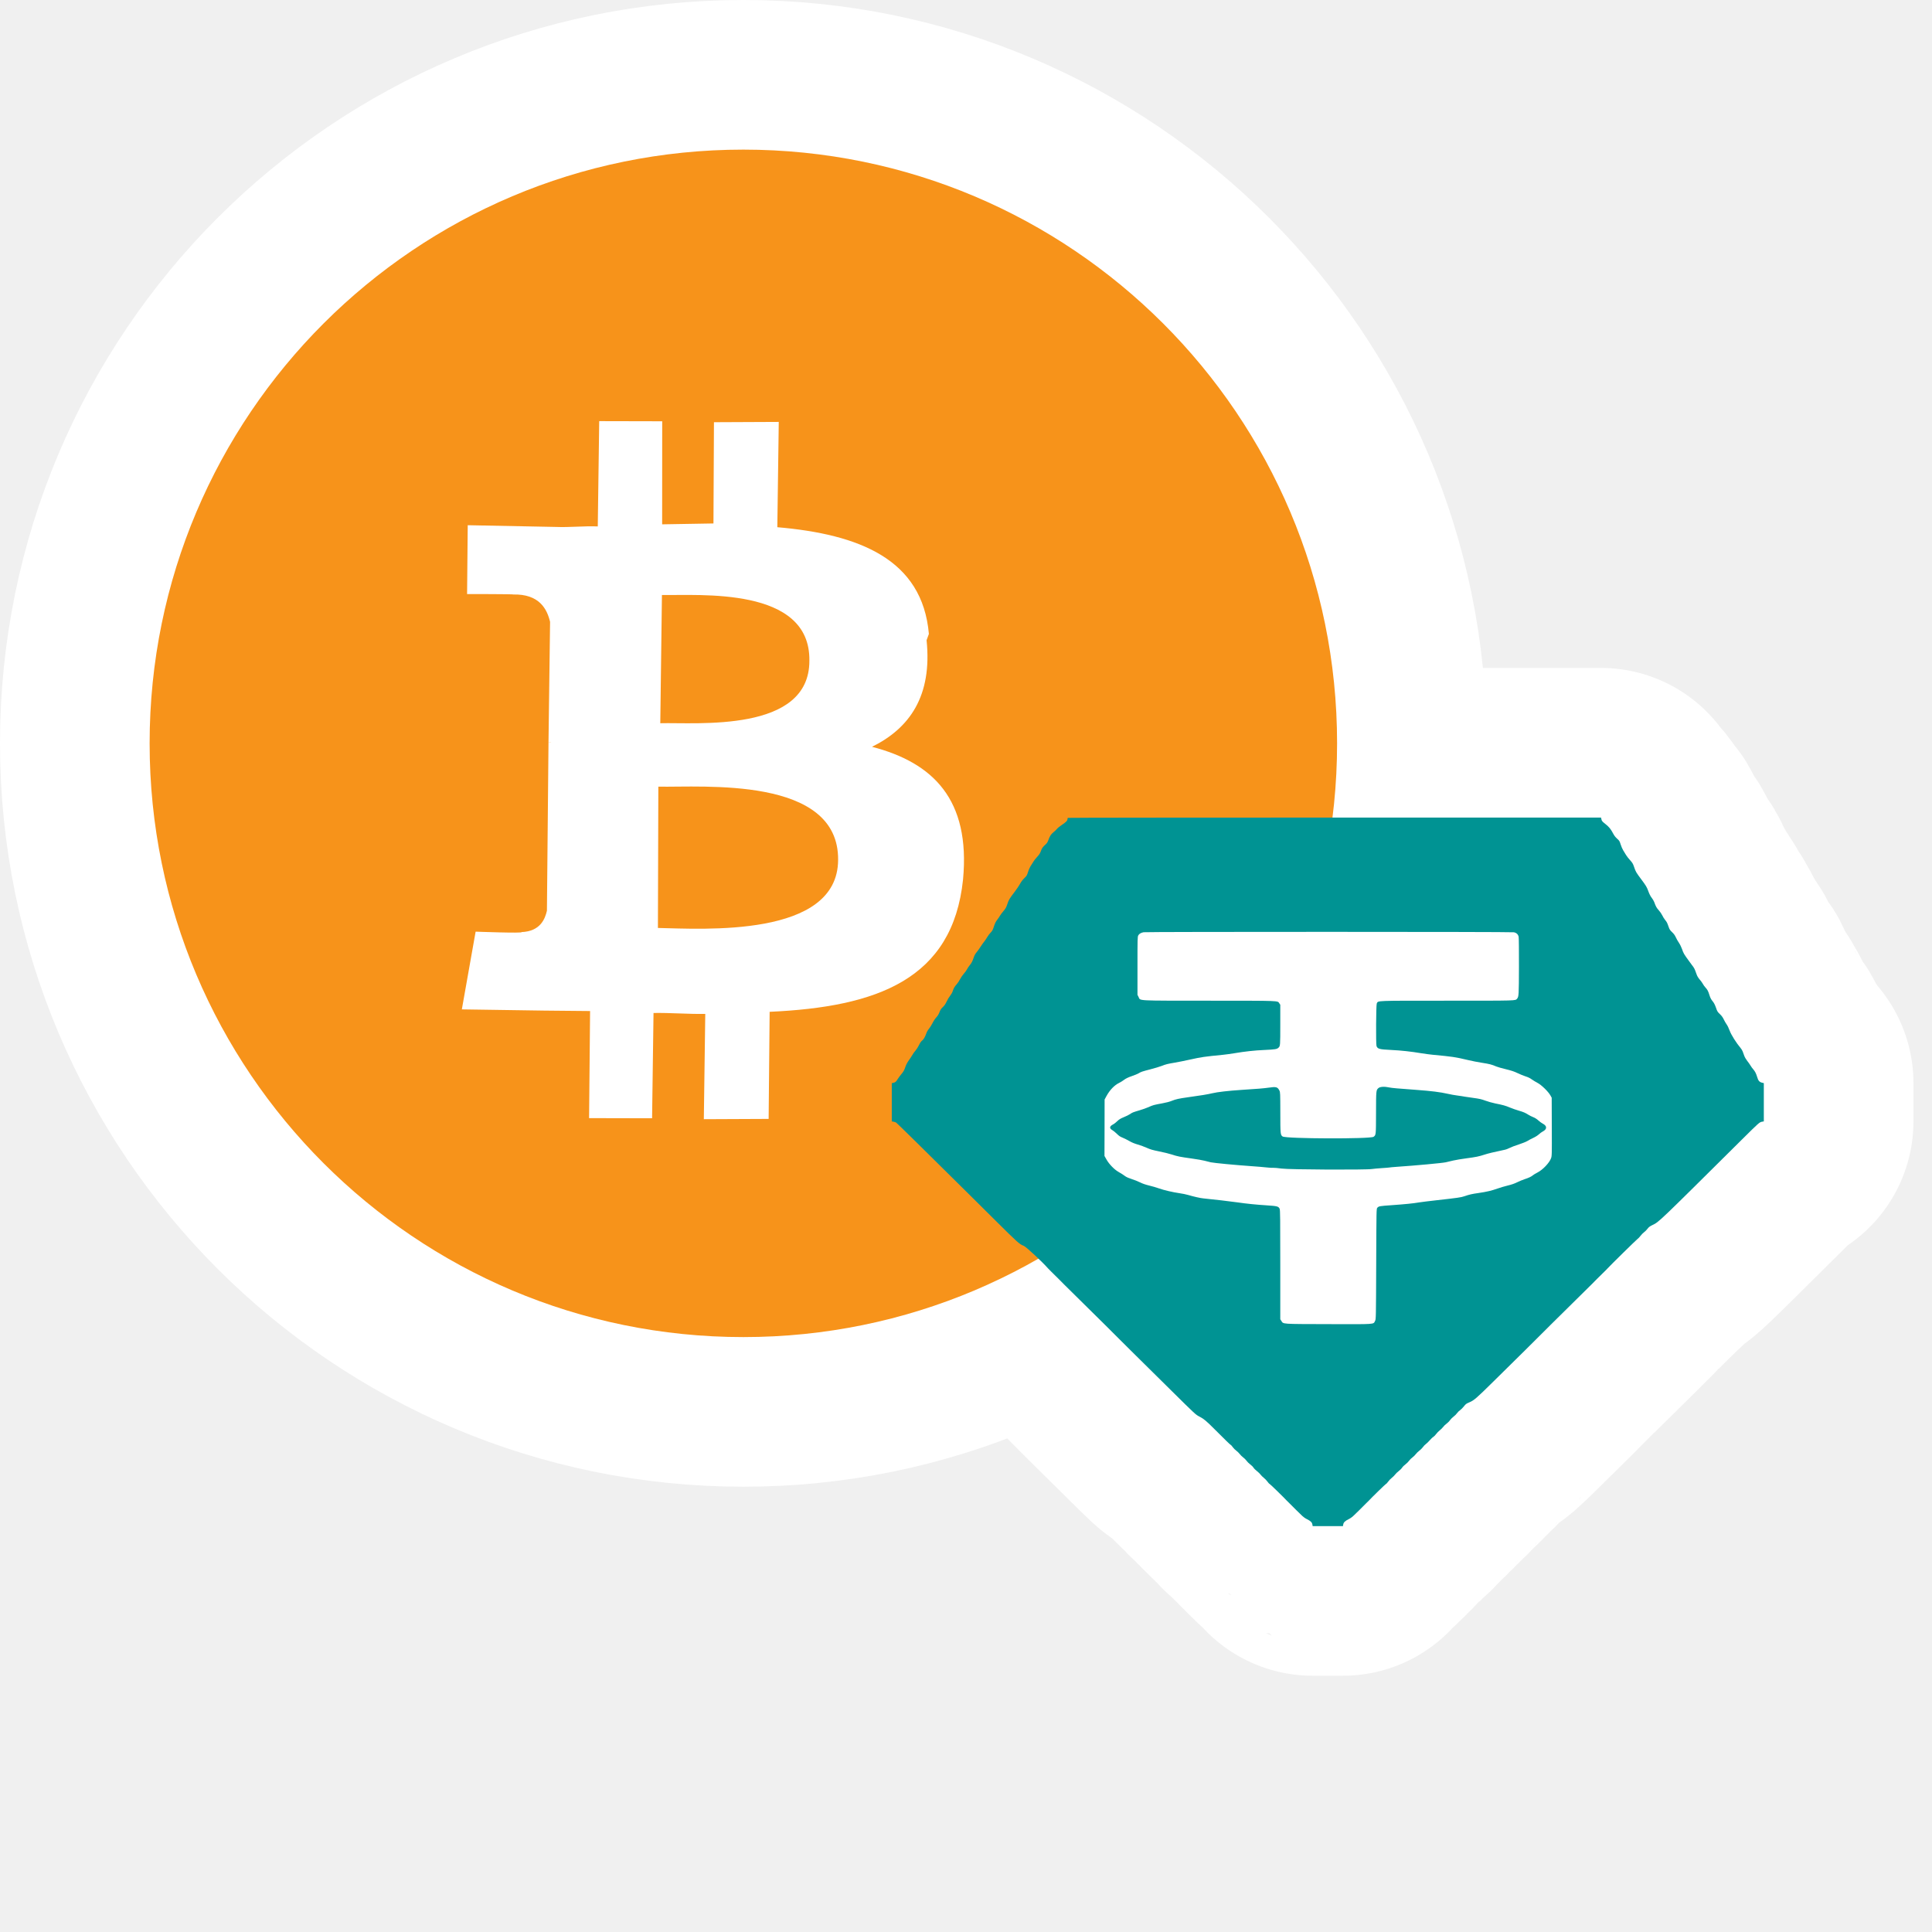
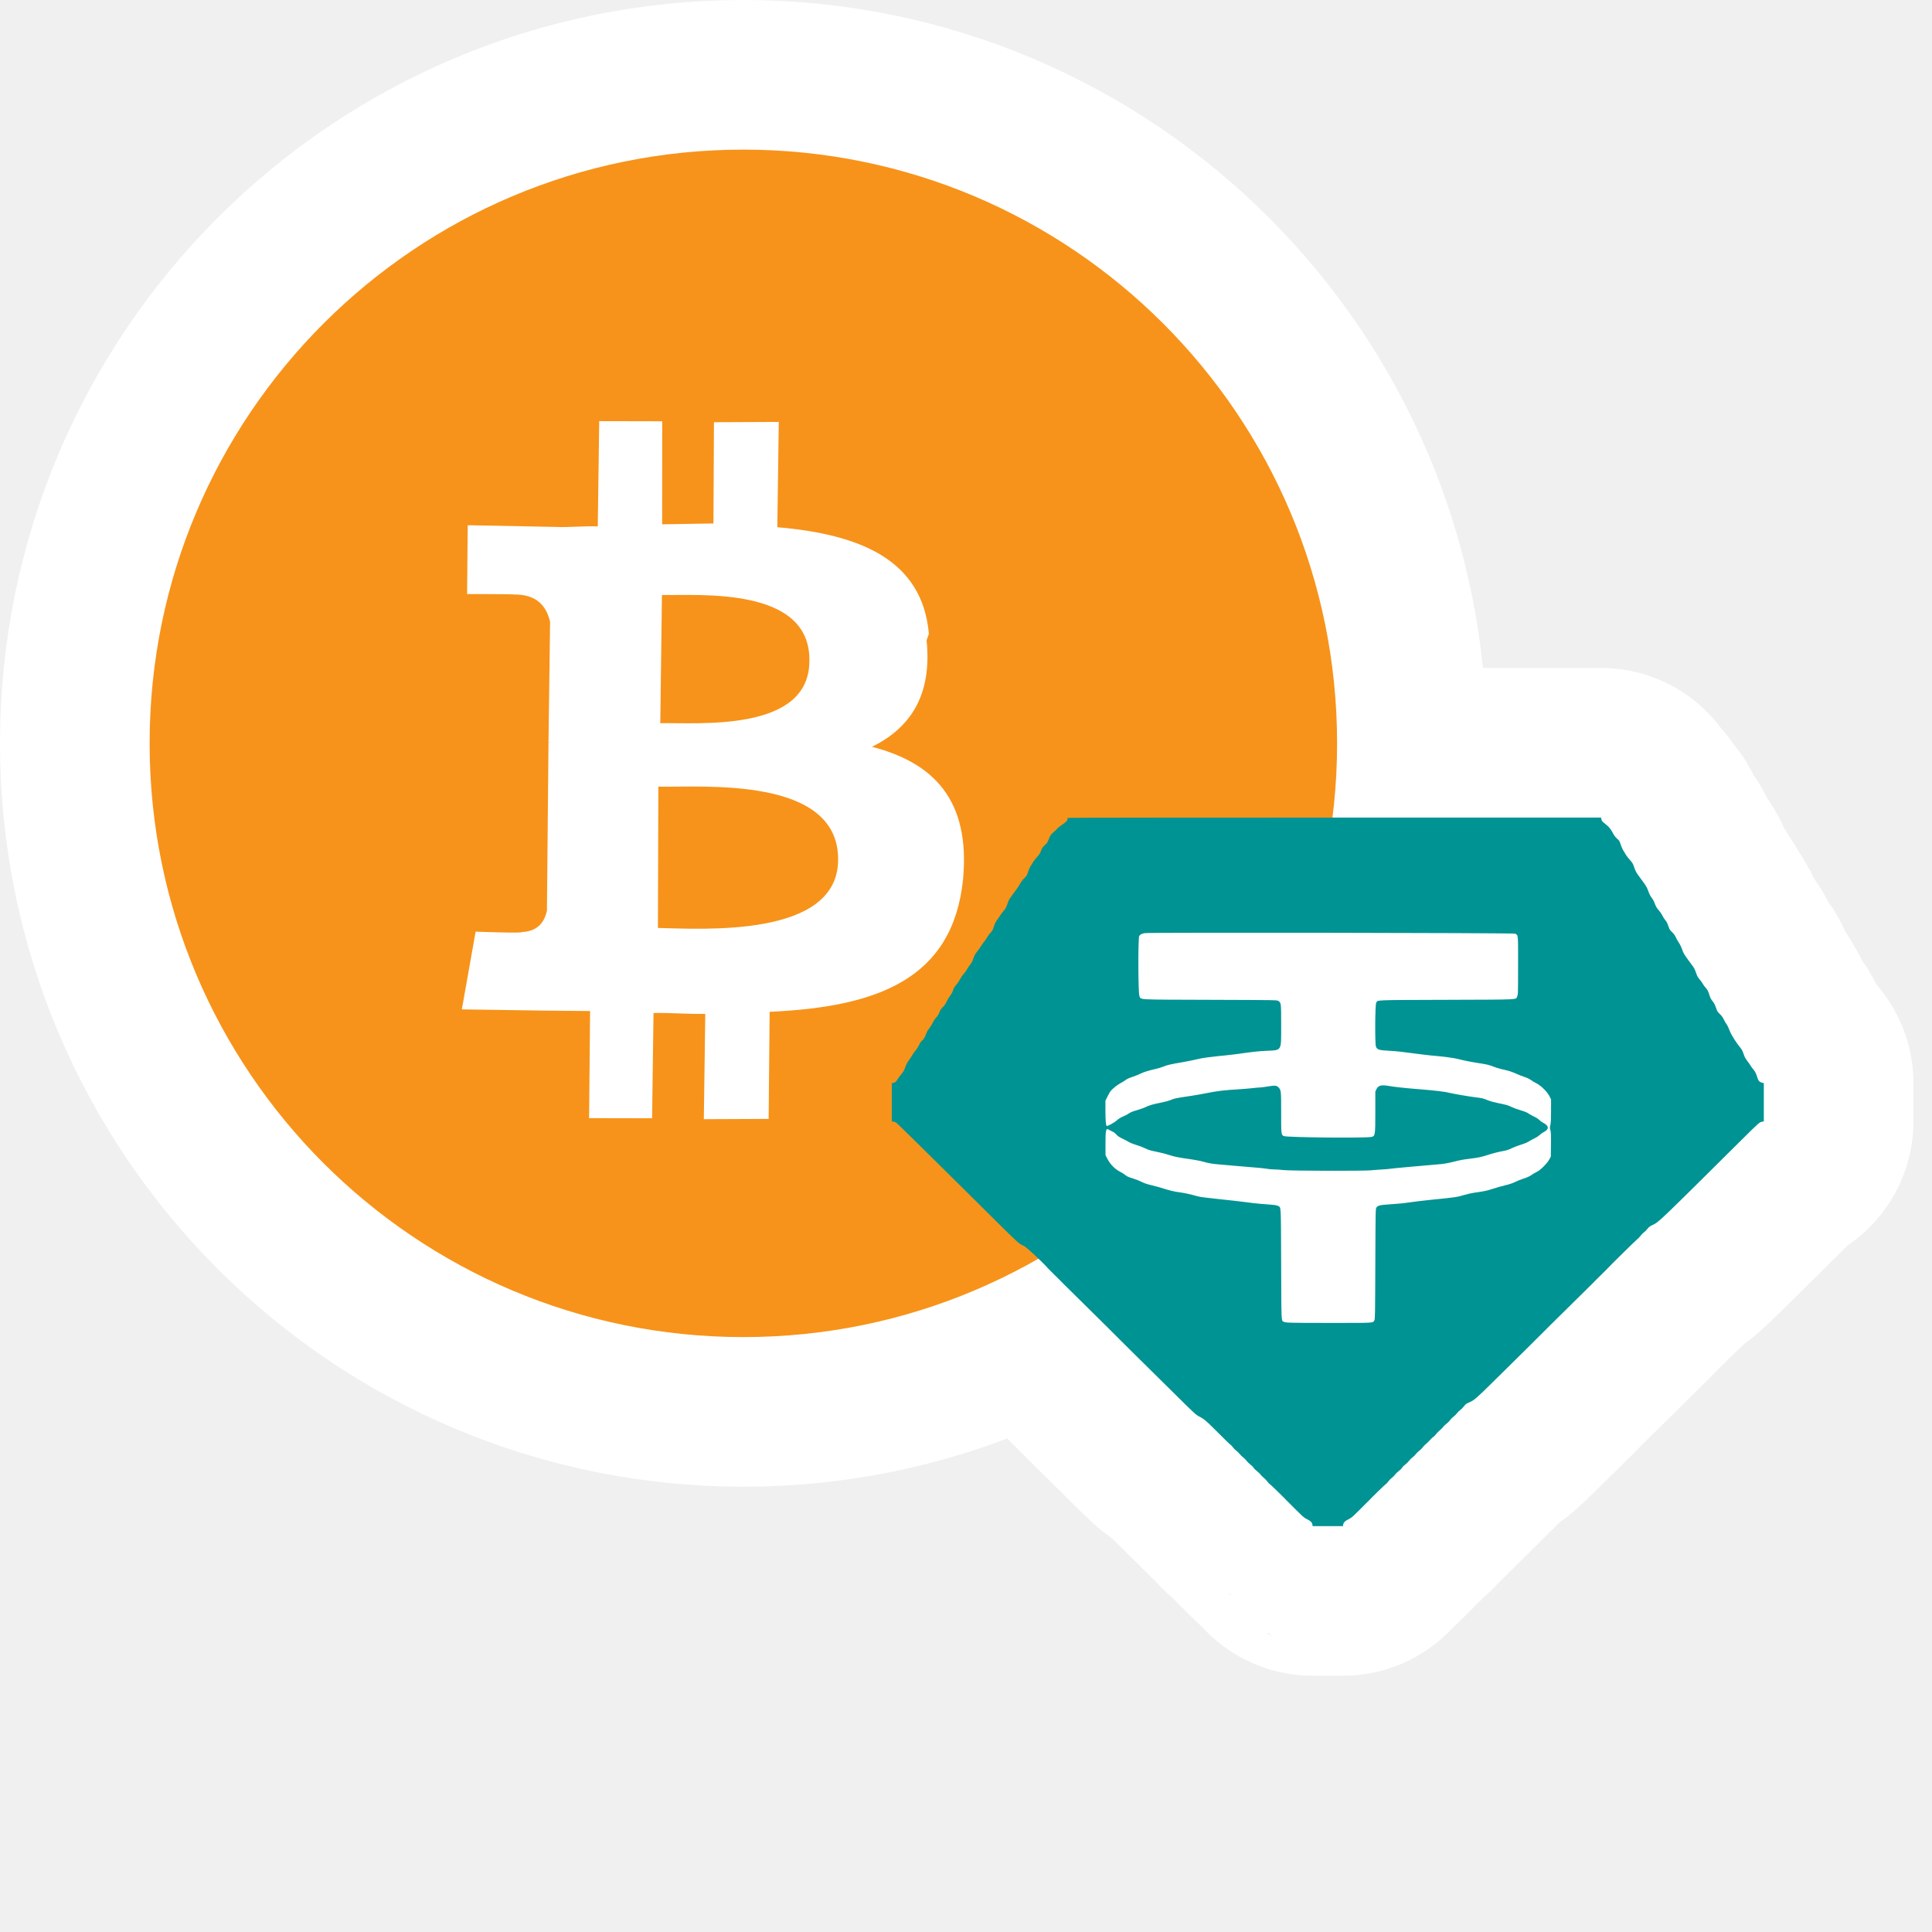
<svg xmlns="http://www.w3.org/2000/svg" viewBox="-8.064 -8.064 104.128 104.128" width="3.203in" height="3.203in">
  <circle cx="32" cy="32" r="32" fill="#fff" stroke="#fff" stroke-width="16.128" stroke-linejoin="round" />
  <g transform="translate(40.0 36.0) scale(0.0235)">
    <g transform="translate(0,1625) scale(0.1,-0.1)" fill="#fff" stroke="#fff" stroke-width="6862.979" stroke-linejoin="round">
      <path d="M4037 16243 c-4 -3 -7 -16 -7 -28 0 -35 -35 -71 -126 -131 -46 -30 -98 -72 -114 -92 -16 -20 -54 -57 -85 -81 -55 -44 -81 -85 -120 -193 -9 -26 -31 -60 -48 -75 -74 -66 -93 -92 -116 -158 -19 -53 -39 -84 -88 -138 -35 -38 -71 -83 -79 -99 -9 -17 -35 -58 -58 -92 -25 -37 -53 -96 -70 -151 -26 -82 -33 -95 -87 -145 -36 -35 -71 -81 -94 -124 -20 -38 -75 -121 -123 -184 -125 -164 -138 -185 -172 -287 -25 -76 -41 -104 -86 -156 -31 -35 -67 -84 -82 -109 -14 -25 -40 -63 -57 -85 -41 -52 -57 -83 -89 -181 -20 -62 -36 -89 -67 -120 -22 -21 -59 -70 -81 -107 -21 -37 -52 -82 -67 -100 -16 -18 -53 -70 -83 -117 -30 -47 -73 -106 -95 -132 -26 -30 -49 -71 -63 -115 -30 -89 -51 -130 -95 -183 -20 -24 -48 -66 -62 -94 -14 -27 -47 -72 -73 -100 -26 -28 -63 -83 -83 -121 -19 -39 -55 -93 -80 -120 -49 -56 -67 -86 -91 -160 -9 -28 -35 -73 -57 -100 -23 -28 -59 -87 -80 -133 -28 -59 -52 -95 -88 -128 -39 -36 -56 -62 -77 -118 -19 -48 -43 -87 -75 -121 -26 -28 -65 -87 -87 -133 -23 -45 -59 -103 -81 -128 -23 -27 -48 -70 -60 -106 -27 -80 -64 -142 -101 -168 -18 -13 -44 -51 -66 -98 -20 -42 -56 -98 -79 -125 -24 -26 -58 -73 -75 -105 -18 -31 -55 -87 -82 -124 -28 -38 -59 -96 -72 -135 -31 -91 -46 -118 -99 -180 -25 -29 -61 -79 -81 -110 -38 -63 -54 -77 -104 -88 l-32 -7 0 -438 0 -438 37 -7 c21 -3 48 -12 61 -19 18 -10 680 -661 1653 -1626 80 -80 366 -363 635 -630 502 -498 542 -535 640 -572 53 -20 415 -356 559 -519 17 -19 52 -54 78 -79 26 -25 98 -96 160 -158 62 -62 123 -124 137 -138 37 -37 802 -791 937 -925 65 -63 134 -132 153 -153 19 -21 211 -212 427 -425 216 -212 640 -631 942 -931 543 -537 552 -546 640 -590 97 -50 156 -99 344 -288 242 -243 365 -362 374 -362 5 0 23 -22 42 -48 19 -27 56 -64 83 -83 26 -19 61 -53 78 -76 16 -23 52 -57 78 -77 27 -19 62 -54 78 -77 16 -23 52 -59 81 -81 30 -21 65 -56 79 -78 14 -22 50 -57 79 -79 29 -22 66 -57 81 -78 15 -21 49 -55 76 -76 27 -21 65 -60 84 -87 20 -28 40 -50 46 -50 9 0 334 -317 398 -387 14 -16 45 -46 69 -68 24 -22 58 -56 75 -75 17 -19 51 -52 75 -75 24 -22 73 -70 110 -107 42 -43 89 -78 131 -98 85 -42 119 -75 126 -122 l7 -38 347 0 347 0 7 38 c7 47 41 80 126 122 42 20 89 55 131 98 37 37 86 85 110 107 24 23 58 56 75 75 17 19 51 53 75 75 24 22 55 52 69 68 64 70 389 387 398 387 6 0 26 22 46 50 19 27 57 66 84 87 27 21 61 55 76 76 15 21 52 56 81 78 29 22 65 57 79 79 14 22 49 57 79 78 29 22 65 58 81 81 16 23 51 58 78 77 26 20 62 54 78 77 17 23 52 57 78 76 27 19 64 56 83 82 18 26 48 57 66 69 18 12 58 51 89 86 30 35 69 72 86 81 16 10 45 39 63 65 19 26 56 64 83 85 27 21 61 55 77 76 15 22 49 55 76 74 26 19 64 56 83 84 20 27 58 65 85 84 26 19 60 53 74 74 15 22 46 53 71 70 24 17 64 57 88 88 38 50 54 62 123 91 108 45 161 91 551 476 184 182 512 505 727 717 216 213 408 404 427 425 19 21 88 90 153 153 135 134 900 888 937 925 14 14 75 76 137 138 62 62 134 133 160 158 26 25 62 60 78 79 63 70 663 659 689 677 16 10 45 41 67 70 21 29 58 66 82 84 24 17 60 53 79 79 29 39 54 57 120 89 144 69 125 51 2039 1951 402 399 410 406 472 416 l37 7 0 439 0 439 -27 6 c-74 15 -101 45 -129 144 -22 73 -48 123 -88 168 -19 20 -47 60 -64 89 -17 28 -51 76 -75 106 -25 31 -54 81 -66 114 -12 32 -28 76 -36 99 -9 23 -30 59 -49 80 -98 116 -216 304 -250 398 -19 53 -50 118 -70 144 -19 27 -49 78 -65 113 -20 44 -47 81 -87 120 -54 50 -63 64 -92 150 -24 68 -45 109 -77 147 -32 39 -52 76 -70 133 -31 101 -47 131 -95 183 -20 22 -47 59 -58 81 -11 22 -43 66 -70 97 -30 34 -59 80 -71 115 -12 32 -28 77 -37 100 -8 23 -25 55 -37 72 -12 17 -60 83 -107 146 -111 152 -125 175 -156 269 -15 43 -46 107 -70 142 -24 35 -57 93 -73 129 -21 46 -47 82 -86 118 -47 44 -59 64 -80 125 -30 88 -39 106 -82 158 -19 23 -47 69 -63 103 -16 33 -53 86 -81 117 -50 55 -66 85 -103 187 -10 26 -36 71 -59 99 -27 34 -54 88 -78 155 -33 90 -51 120 -152 256 -129 173 -133 179 -173 296 -24 71 -39 96 -89 151 -34 36 -76 91 -94 120 -18 30 -48 79 -66 108 -18 29 -45 90 -59 137 -24 77 -31 88 -81 131 -36 32 -66 70 -91 118 -55 105 -95 154 -182 222 -66 52 -78 66 -86 102 l-10 42 -6111 0 c-3362 0 -6115 -3 -6118 -7z" />
    </g>
  </g>
  <circle cx="32" cy="32" r="32" fill="#fff" stroke="#fff" stroke-width="8.0" stroke-linejoin="round" />
  <g transform="translate(40.0 36.0) scale(0.0235)">
    <g transform="translate(0,1625) scale(0.1,-0.1)" fill="#fff" stroke="#fff" stroke-width="3404.255" stroke-linejoin="round">
      <path d="M4037 16243 c-4 -3 -7 -16 -7 -28 0 -35 -35 -71 -126 -131 -46 -30 -98 -72 -114 -92 -16 -20 -54 -57 -85 -81 -55 -44 -81 -85 -120 -193 -9 -26 -31 -60 -48 -75 -74 -66 -93 -92 -116 -158 -19 -53 -39 -84 -88 -138 -35 -38 -71 -83 -79 -99 -9 -17 -35 -58 -58 -92 -25 -37 -53 -96 -70 -151 -26 -82 -33 -95 -87 -145 -36 -35 -71 -81 -94 -124 -20 -38 -75 -121 -123 -184 -125 -164 -138 -185 -172 -287 -25 -76 -41 -104 -86 -156 -31 -35 -67 -84 -82 -109 -14 -25 -40 -63 -57 -85 -41 -52 -57 -83 -89 -181 -20 -62 -36 -89 -67 -120 -22 -21 -59 -70 -81 -107 -21 -37 -52 -82 -67 -100 -16 -18 -53 -70 -83 -117 -30 -47 -73 -106 -95 -132 -26 -30 -49 -71 -63 -115 -30 -89 -51 -130 -95 -183 -20 -24 -48 -66 -62 -94 -14 -27 -47 -72 -73 -100 -26 -28 -63 -83 -83 -121 -19 -39 -55 -93 -80 -120 -49 -56 -67 -86 -91 -160 -9 -28 -35 -73 -57 -100 -23 -28 -59 -87 -80 -133 -28 -59 -52 -95 -88 -128 -39 -36 -56 -62 -77 -118 -19 -48 -43 -87 -75 -121 -26 -28 -65 -87 -87 -133 -23 -45 -59 -103 -81 -128 -23 -27 -48 -70 -60 -106 -27 -80 -64 -142 -101 -168 -18 -13 -44 -51 -66 -98 -20 -42 -56 -98 -79 -125 -24 -26 -58 -73 -75 -105 -18 -31 -55 -87 -82 -124 -28 -38 -59 -96 -72 -135 -31 -91 -46 -118 -99 -180 -25 -29 -61 -79 -81 -110 -38 -63 -54 -77 -104 -88 l-32 -7 0 -438 0 -438 37 -7 c21 -3 48 -12 61 -19 18 -10 680 -661 1653 -1626 80 -80 366 -363 635 -630 502 -498 542 -535 640 -572 53 -20 415 -356 559 -519 17 -19 52 -54 78 -79 26 -25 98 -96 160 -158 62 -62 123 -124 137 -138 37 -37 802 -791 937 -925 65 -63 134 -132 153 -153 19 -21 211 -212 427 -425 216 -212 640 -631 942 -931 543 -537 552 -546 640 -590 97 -50 156 -99 344 -288 242 -243 365 -362 374 -362 5 0 23 -22 42 -48 19 -27 56 -64 83 -83 26 -19 61 -53 78 -76 16 -23 52 -57 78 -77 27 -19 62 -54 78 -77 16 -23 52 -59 81 -81 30 -21 65 -56 79 -78 14 -22 50 -57 79 -79 29 -22 66 -57 81 -78 15 -21 49 -55 76 -76 27 -21 65 -60 84 -87 20 -28 40 -50 46 -50 9 0 334 -317 398 -387 14 -16 45 -46 69 -68 24 -22 58 -56 75 -75 17 -19 51 -52 75 -75 24 -22 73 -70 110 -107 42 -43 89 -78 131 -98 85 -42 119 -75 126 -122 l7 -38 347 0 347 0 7 38 c7 47 41 80 126 122 42 20 89 55 131 98 37 37 86 85 110 107 24 23 58 56 75 75 17 19 51 53 75 75 24 22 55 52 69 68 64 70 389 387 398 387 6 0 26 22 46 50 19 27 57 66 84 87 27 21 61 55 76 76 15 21 52 56 81 78 29 22 65 57 79 79 14 22 49 57 79 78 29 22 65 58 81 81 16 23 51 58 78 77 26 20 62 54 78 77 17 23 52 57 78 76 27 19 64 56 83 82 18 26 48 57 66 69 18 12 58 51 89 86 30 35 69 72 86 81 16 10 45 39 63 65 19 26 56 64 83 85 27 21 61 55 77 76 15 22 49 55 76 74 26 19 64 56 83 84 20 27 58 65 85 84 26 19 60 53 74 74 15 22 46 53 71 70 24 17 64 57 88 88 38 50 54 62 123 91 108 45 161 91 551 476 184 182 512 505 727 717 216 213 408 404 427 425 19 21 88 90 153 153 135 134 900 888 937 925 14 14 75 76 137 138 62 62 134 133 160 158 26 25 62 60 78 79 63 70 663 659 689 677 16 10 45 41 67 70 21 29 58 66 82 84 24 17 60 53 79 79 29 39 54 57 120 89 144 69 125 51 2039 1951 402 399 410 406 472 416 l37 7 0 439 0 439 -27 6 c-74 15 -101 45 -129 144 -22 73 -48 123 -88 168 -19 20 -47 60 -64 89 -17 28 -51 76 -75 106 -25 31 -54 81 -66 114 -12 32 -28 76 -36 99 -9 23 -30 59 -49 80 -98 116 -216 304 -250 398 -19 53 -50 118 -70 144 -19 27 -49 78 -65 113 -20 44 -47 81 -87 120 -54 50 -63 64 -92 150 -24 68 -45 109 -77 147 -32 39 -52 76 -70 133 -31 101 -47 131 -95 183 -20 22 -47 59 -58 81 -11 22 -43 66 -70 97 -30 34 -59 80 -71 115 -12 32 -28 77 -37 100 -8 23 -25 55 -37 72 -12 17 -60 83 -107 146 -111 152 -125 175 -156 269 -15 43 -46 107 -70 142 -24 35 -57 93 -73 129 -21 46 -47 82 -86 118 -47 44 -59 64 -80 125 -30 88 -39 106 -82 158 -19 23 -47 69 -63 103 -16 33 -53 86 -81 117 -50 55 -66 85 -103 187 -10 26 -36 71 -59 99 -27 34 -54 88 -78 155 -33 90 -51 120 -152 256 -129 173 -133 179 -173 296 -24 71 -39 96 -89 151 -34 36 -76 91 -94 120 -18 30 -48 79 -66 108 -18 29 -45 90 -59 137 -24 77 -31 88 -81 131 -36 32 -66 70 -91 118 -55 105 -95 154 -182 222 -66 52 -78 66 -86 102 l-10 42 -6111 0 c-3362 0 -6115 -3 -6118 -7z" />
    </g>
  </g>
  <circle cx="32" cy="32" r="32" fill="#F7931A" />
  <g transform="rotate(-13.5 32 32)" fill="#fff">
    <path d="M43.1 28.6c.6-4.0-2.4-6.1-6.6-7.5l1.4-5.5-3.4-.8-1.3 5.3c-.9-.2-1.8-.4-2.7-.6l1.3-5.4-3.3-.8-1.4 5.5c-.7-.2-1.5-.3-2.2-.5v0l-4.6-1.2-.9 3.6s2.5.6 2.4.6c1.4.3 1.6 1.2 1.6 1.9l-1.6 6.3c.1 0 .2.1.3.1l-.3-.1-2.2 8.8c-.2.4-.6 1-1.6.8.1.1-2.4-.6-2.4-.6l-1.7 3.9 4.3 1.1c.8.2 1.6.4 2.4.6l-1.4 5.6 3.3.8 1.4-5.5c.9.2 1.8.5 2.7.7l-1.4 5.5 3.4.8 1.4-5.6c5.7 1.1 10 .6 11.8-4.5 1.4-4.1-.1-6.5-3.1-8.1 2.2-.5 3.8-1.9 4.2-4.9zm-7.6 10.7c-1 4.1-8.0 1.9-10.3 1.3l1.8-7.4c2.3.6 9.6 1.7 8.5 6.1zm1-10.8c-.9 3.8-6.7 1.8-8.6 1.4l1.7-6.7c1.9.5 7.9 1.4 6.9 5.3z" />
  </g>
  <g transform="translate(40.0 36.0) scale(0.0235)">
    <g transform="translate(0,1625) scale(0.1,-0.1)" fill="#009393">
      <path d="M4037 16243 c-4 -3 -7 -16 -7 -28 0 -35 -35 -71 -126 -131 -46 -30 -98 -72 -114 -92 -16 -20 -54 -57 -85 -81 -55 -44 -81 -85 -120 -193 -9 -26 -31 -60 -48 -75 -74 -66 -93 -92 -116 -158 -19 -53 -39 -84 -88 -138 -35 -38 -71 -83 -79 -99 -9 -17 -35 -58 -58 -92 -25 -37 -53 -96 -70 -151 -26 -82 -33 -95 -87 -145 -36 -35 -71 -81 -94 -124 -20 -38 -75 -121 -123 -184 -125 -164 -138 -185 -172 -287 -25 -76 -41 -104 -86 -156 -31 -35 -67 -84 -82 -109 -14 -25 -40 -63 -57 -85 -41 -52 -57 -83 -89 -181 -20 -62 -36 -89 -67 -120 -22 -21 -59 -70 -81 -107 -21 -37 -52 -82 -67 -100 -16 -18 -53 -70 -83 -117 -30 -47 -73 -106 -95 -132 -26 -30 -49 -71 -63 -115 -30 -89 -51 -130 -95 -183 -20 -24 -48 -66 -62 -94 -14 -27 -47 -72 -73 -100 -26 -28 -63 -83 -83 -121 -19 -39 -55 -93 -80 -120 -49 -56 -67 -86 -91 -160 -9 -28 -35 -73 -57 -100 -23 -28 -59 -87 -80 -133 -28 -59 -52 -95 -88 -128 -39 -36 -56 -62 -77 -118 -19 -48 -43 -87 -75 -121 -26 -28 -65 -87 -87 -133 -23 -45 -59 -103 -81 -128 -23 -27 -48 -70 -60 -106 -27 -80 -64 -142 -101 -168 -18 -13 -44 -51 -66 -98 -20 -42 -56 -98 -79 -125 -24 -26 -58 -73 -75 -105 -18 -31 -55 -87 -82 -124 -28 -38 -59 -96 -72 -135 -31 -91 -46 -118 -99 -180 -25 -29 -61 -79 -81 -110 -38 -63 -54 -77 -104 -88 l-32 -7 0 -438 0 -438 37 -7 c21 -3 48 -12 61 -19 18 -10 680 -661 1653 -1626 80 -80 366 -363 635 -630 502 -498 542 -535 640 -572 53 -20 415 -356 559 -519 17 -19 52 -54 78 -79 26 -25 98 -96 160 -158 62 -62 123 -124 137 -138 37 -37 802 -791 937 -925 65 -63 134 -132 153 -153 19 -21 211 -212 427 -425 216 -212 640 -631 942 -931 543 -537 552 -546 640 -590 97 -50 156 -99 344 -288 242 -243 365 -362 374 -362 5 0 23 -22 42 -48 19 -27 56 -64 83 -83 26 -19 61 -53 78 -76 16 -23 52 -57 78 -77 27 -19 62 -54 78 -77 16 -23 52 -59 81 -81 30 -21 65 -56 79 -78 14 -22 50 -57 79 -79 29 -22 66 -57 81 -78 15 -21 49 -55 76 -76 27 -21 65 -60 84 -87 20 -28 40 -50 46 -50 9 0 334 -317 398 -387 14 -16 45 -46 69 -68 24 -22 58 -56 75 -75 17 -19 51 -52 75 -75 24 -22 73 -70 110 -107 42 -43 89 -78 131 -98 85 -42 119 -75 126 -122 l7 -38 347 0 347 0 7 38 c7 47 41 80 126 122 42 20 89 55 131 98 37 37 86 85 110 107 24 23 58 56 75 75 17 19 51 53 75 75 24 22 55 52 69 68 64 70 389 387 398 387 6 0 26 22 46 50 19 27 57 66 84 87 27 21 61 55 76 76 15 21 52 56 81 78 29 22 65 57 79 79 14 22 49 57 79 78 29 22 65 58 81 81 16 23 51 58 78 77 26 20 62 54 78 77 17 23 52 57 78 76 27 19 64 56 83 82 18 26 48 57 66 69 18 12 58 51 89 86 30 35 69 72 86 81 16 10 45 39 63 65 19 26 56 64 83 85 27 21 61 55 77 76 15 22 49 55 76 74 26 19 64 56 83 84 20 27 58 65 85 84 26 19 60 53 74 74 15 22 46 53 71 70 24 17 64 57 88 88 38 50 54 62 123 91 108 45 161 91 551 476 184 182 512 505 727 717 216 213 408 404 427 425 19 21 88 90 153 153 135 134 900 888 937 925 14 14 75 76 137 138 62 62 134 133 160 158 26 25 62 60 78 79 63 70 663 659 689 677 16 10 45 41 67 70 21 29 58 66 82 84 24 17 60 53 79 79 29 39 54 57 120 89 144 69 125 51 2039 1951 402 399 410 406 472 416 l37 7 0 439 0 439 -27 6 c-74 15 -101 45 -129 144 -22 73 -48 123 -88 168 -19 20 -47 60 -64 89 -17 28 -51 76 -75 106 -25 31 -54 81 -66 114 -12 32 -28 76 -36 99 -9 23 -30 59 -49 80 -98 116 -216 304 -250 398 -19 53 -50 118 -70 144 -19 27 -49 78 -65 113 -20 44 -47 81 -87 120 -54 50 -63 64 -92 150 -24 68 -45 109 -77 147 -32 39 -52 76 -70 133 -31 101 -47 131 -95 183 -20 22 -47 59 -58 81 -11 22 -43 66 -70 97 -30 34 -59 80 -71 115 -12 32 -28 77 -37 100 -8 23 -25 55 -37 72 -12 17 -60 83 -107 146 -111 152 -125 175 -156 269 -15 43 -46 107 -70 142 -24 35 -57 93 -73 129 -21 46 -47 82 -86 118 -47 44 -59 64 -80 125 -30 88 -39 106 -82 158 -19 23 -47 69 -63 103 -16 33 -53 86 -81 117 -50 55 -66 85 -103 187 -10 26 -36 71 -59 99 -27 34 -54 88 -78 155 -33 90 -51 120 -152 256 -129 173 -133 179 -173 296 -24 71 -39 96 -89 151 -34 36 -76 91 -94 120 -18 30 -48 79 -66 108 -18 29 -45 90 -59 137 -24 77 -31 88 -81 131 -36 32 -66 70 -91 118 -55 105 -95 154 -182 222 -66 52 -78 66 -86 102 l-10 42 -6111 0 c-3362 0 -6115 -3 -6118 -7z" />
    </g>
    <g transform="translate(0,1625) scale(0.1,-0.1)" fill="#fff">
-       <path d="M5773 13620 c-61 -13 -100 -36 -120 -73 -17 -30 -18 -80 -18 -697 l0 -665 25 -50 c46 -91 -90 -84 1630 -85 1636 -1 1556 2 1597 -59 l23 -34 0 -447 c0 -488 -1 -498 -38 -535 -37 -37 -77 -44 -323 -55 -231 -10 -448 -34 -699 -76 -80 -13 -194 -29 -255 -35 -428 -42 -495 -52 -734 -105 -135 -30 -300 -63 -366 -74 -169 -28 -209 -38 -305 -76 -47 -18 -165 -54 -263 -79 -189 -49 -211 -56 -269 -92 -20 -12 -89 -41 -154 -63 -84 -29 -133 -53 -177 -85 -33 -25 -84 -57 -112 -70 -107 -51 -215 -162 -290 -300 l-44 -81 -1 -647 -2 -648 49 -86 c56 -99 171 -219 262 -273 106 -63 115 -69 164 -105 31 -22 86 -46 150 -66 56 -17 141 -51 189 -75 57 -29 128 -53 210 -73 67 -16 168 -45 223 -65 118 -42 315 -88 473 -111 62 -8 152 -27 200 -41 133 -39 280 -72 347 -78 207 -20 644 -71 780 -91 213 -31 425 -53 680 -69 235 -15 267 -23 291 -81 12 -29 14 -227 14 -1283 l0 -1249 23 -34 c52 -79 -19 -74 1082 -77 1105 -3 1026 -8 1069 74 21 39 21 53 26 1305 5 1247 5 1267 25 1289 34 38 51 41 328 60 308 22 501 41 632 64 50 8 232 31 405 50 488 55 553 64 632 91 115 40 174 53 329 75 184 27 295 53 433 102 61 22 166 53 233 69 81 19 152 43 210 72 49 24 126 57 173 72 98 32 154 58 193 91 15 13 65 43 110 66 118 61 267 217 306 322 20 55 21 69 18 723 l-2 668 -29 52 c-49 88 -208 243 -296 288 -41 21 -100 57 -132 80 -37 28 -86 52 -145 70 -48 16 -132 50 -185 76 -74 36 -139 57 -266 88 -92 22 -190 50 -217 62 -101 44 -160 59 -323 84 -92 14 -241 43 -332 65 -293 69 -340 76 -805 120 -60 6 -175 21 -255 34 -247 41 -466 65 -695 76 -276 13 -314 24 -338 92 -16 45 -10 943 6 974 35 68 -68 64 1618 64 1617 0 1559 -2 1600 46 39 46 41 75 43 737 1 353 -2 660 -7 682 -11 55 -49 92 -109 104 -60 13 -8430 13 -8495 1z m5644 -3561 c52 -11 183 -23 610 -54 354 -26 551 -51 727 -91 59 -14 161 -32 225 -40 64 -8 134 -19 156 -24 22 -5 114 -18 205 -30 134 -18 184 -29 270 -61 58 -22 161 -51 229 -65 181 -36 235 -51 339 -95 51 -21 141 -53 200 -70 110 -32 150 -49 226 -97 24 -16 72 -39 107 -53 39 -15 83 -43 118 -75 31 -28 75 -61 98 -72 106 -54 106 -129 1 -183 -23 -12 -62 -40 -88 -65 -26 -24 -82 -60 -131 -82 -46 -21 -106 -53 -134 -71 -28 -17 -115 -52 -195 -78 -79 -25 -172 -60 -206 -78 -34 -18 -88 -39 -121 -45 -238 -50 -381 -84 -458 -110 -128 -42 -195 -56 -415 -85 -107 -14 -244 -37 -305 -51 -60 -14 -137 -32 -170 -40 -81 -18 -693 -75 -1125 -104 -85 -6 -162 -13 -171 -16 -9 -2 -88 -9 -175 -14 -88 -6 -186 -15 -219 -20 -136 -23 -1901 -15 -2074 10 -85 12 -169 19 -185 17 -17 -3 -85 1 -151 8 -66 8 -226 21 -355 30 -359 25 -857 72 -935 89 -38 9 -103 25 -144 36 -40 11 -173 34 -295 51 -266 37 -320 47 -456 92 -58 19 -188 51 -290 71 -150 30 -203 46 -280 81 -52 24 -146 58 -208 76 -76 22 -139 48 -195 81 -45 26 -113 60 -152 76 -53 20 -85 41 -131 87 -33 33 -81 72 -107 87 -73 42 -65 89 23 133 19 9 60 41 90 71 44 42 75 61 152 93 53 21 117 53 142 70 53 37 66 42 218 87 66 19 158 52 206 73 103 47 124 52 311 86 93 17 174 38 227 60 84 35 164 52 364 80 279 38 462 68 555 91 124 30 378 59 685 79 364 23 496 34 608 50 178 26 210 18 252 -66 19 -36 20 -61 21 -501 0 -498 2 -515 52 -552 72 -53 2014 -60 2087 -7 55 40 55 37 56 551 1 512 2 518 54 565 38 34 140 40 257 14z" />
+       <path d="M5805 13600 c-62 -9 -110 -32 -130 -64 -28 -42 -25 -1320 4 -1378 43 -91 -111 -82 1628 -88 1529 -5 1532 -5 1560 -26 63 -46 63 -42 63 -546 0 -625 27 -579 -356 -598 -140 -7 -300 -23 -487 -50 -153 -22 -351 -47 -440 -55 -333 -32 -523 -57 -631 -85 -61 -16 -217 -47 -346 -70 -291 -50 -357 -66 -443 -102 -37 -16 -116 -40 -175 -53 -168 -38 -279 -73 -361 -114 -42 -21 -121 -52 -176 -70 -69 -22 -117 -44 -153 -71 -29 -22 -83 -55 -120 -74 -63 -32 -168 -115 -220 -174 -13 -15 -46 -72 -73 -126 l-49 -99 0 -232 c0 -215 9 -328 28 -347 14 -14 179 77 234 128 36 33 79 61 133 84 44 18 99 46 123 62 68 45 90 54 221 92 67 20 148 49 180 65 82 41 167 66 341 100 96 19 188 44 241 65 86 36 119 43 449 91 96 14 263 43 370 65 265 52 379 66 765 90 94 6 225 17 292 25 67 8 141 15 165 15 23 0 97 9 163 20 185 31 220 28 264 -18 60 -63 61 -72 61 -576 0 -511 0 -515 64 -541 77 -32 1876 -49 2008 -19 85 19 88 40 88 579 l0 460 24 52 c42 89 108 108 276 79 124 -22 387 -51 630 -70 466 -37 658 -60 797 -95 89 -22 460 -84 603 -101 116 -13 151 -22 256 -66 49 -20 144 -46 235 -64 174 -34 229 -50 311 -91 31 -16 107 -44 170 -63 147 -45 155 -48 221 -90 31 -20 89 -51 129 -70 41 -18 89 -50 108 -71 19 -20 58 -48 85 -62 142 -72 147 -151 13 -219 -27 -13 -68 -43 -91 -66 -23 -22 -71 -54 -106 -70 -35 -16 -96 -48 -135 -73 -48 -29 -111 -55 -191 -79 -66 -20 -160 -56 -210 -81 -64 -31 -116 -49 -180 -60 -122 -22 -263 -58 -390 -100 -122 -40 -211 -58 -391 -80 -157 -19 -201 -27 -374 -70 -146 -36 -237 -51 -370 -60 -47 -4 -128 -10 -180 -16 -52 -5 -277 -25 -499 -44 -222 -20 -408 -38 -413 -41 -5 -3 -84 -10 -176 -15 -92 -5 -205 -13 -252 -19 -147 -17 -1850 -13 -2000 5 -69 8 -166 15 -216 15 -51 0 -127 7 -170 15 -44 8 -144 19 -224 25 -80 6 -293 24 -475 40 -181 16 -361 32 -400 35 -144 12 -233 27 -335 55 -114 32 -192 46 -461 85 -97 13 -216 37 -265 51 -49 15 -125 38 -169 51 -44 13 -147 37 -230 54 -120 24 -167 39 -235 73 -47 24 -135 58 -196 75 -61 18 -138 48 -170 67 -32 19 -104 56 -159 83 -75 37 -109 60 -134 91 -22 27 -54 52 -90 68 -31 14 -69 34 -84 44 -64 45 -77 -12 -76 -341 l1 -244 44 -85 c69 -131 173 -236 296 -298 37 -19 82 -47 100 -62 46 -40 77 -55 198 -92 58 -18 144 -52 191 -76 61 -31 124 -52 218 -74 73 -17 188 -48 256 -70 176 -56 263 -77 400 -95 111 -15 239 -43 422 -94 45 -12 222 -35 471 -61 219 -22 497 -54 617 -70 121 -17 279 -35 350 -40 338 -25 365 -29 398 -49 67 -41 61 61 67 -1331 5 -1342 3 -1295 52 -1321 50 -27 129 -29 1052 -29 1060 0 993 -4 1033 57 17 25 18 105 23 1294 5 1266 5 1268 26 1296 38 52 71 58 444 83 69 4 172 15 230 23 168 25 423 56 590 72 531 52 597 62 751 110 59 19 159 41 221 50 224 31 305 48 433 91 72 24 196 59 278 79 102 24 172 47 229 76 46 23 135 59 200 80 84 27 136 51 180 82 35 25 90 57 123 72 80 37 236 193 285 285 l35 65 3 271 c3 222 0 283 -12 332 -14 54 -15 67 -1 124 11 47 15 128 15 324 l0 261 -36 72 c-50 101 -195 244 -296 294 -40 19 -97 54 -127 76 -35 26 -86 51 -150 72 -53 17 -139 51 -192 75 -101 47 -167 67 -334 104 -55 12 -138 38 -184 57 -99 40 -158 54 -351 83 -152 23 -308 54 -473 95 -100 25 -314 53 -612 79 -93 9 -296 33 -450 55 -176 25 -354 44 -480 51 -266 14 -301 24 -331 97 -25 58 -20 952 5 1001 38 73 -101 66 1616 72 1723 6 1582 -1 1618 78 20 46 21 60 21 707 1 735 5 693 -67 732 -34 19 -8366 31 -8492 13z" />
    </g>
  </g>
</svg>
